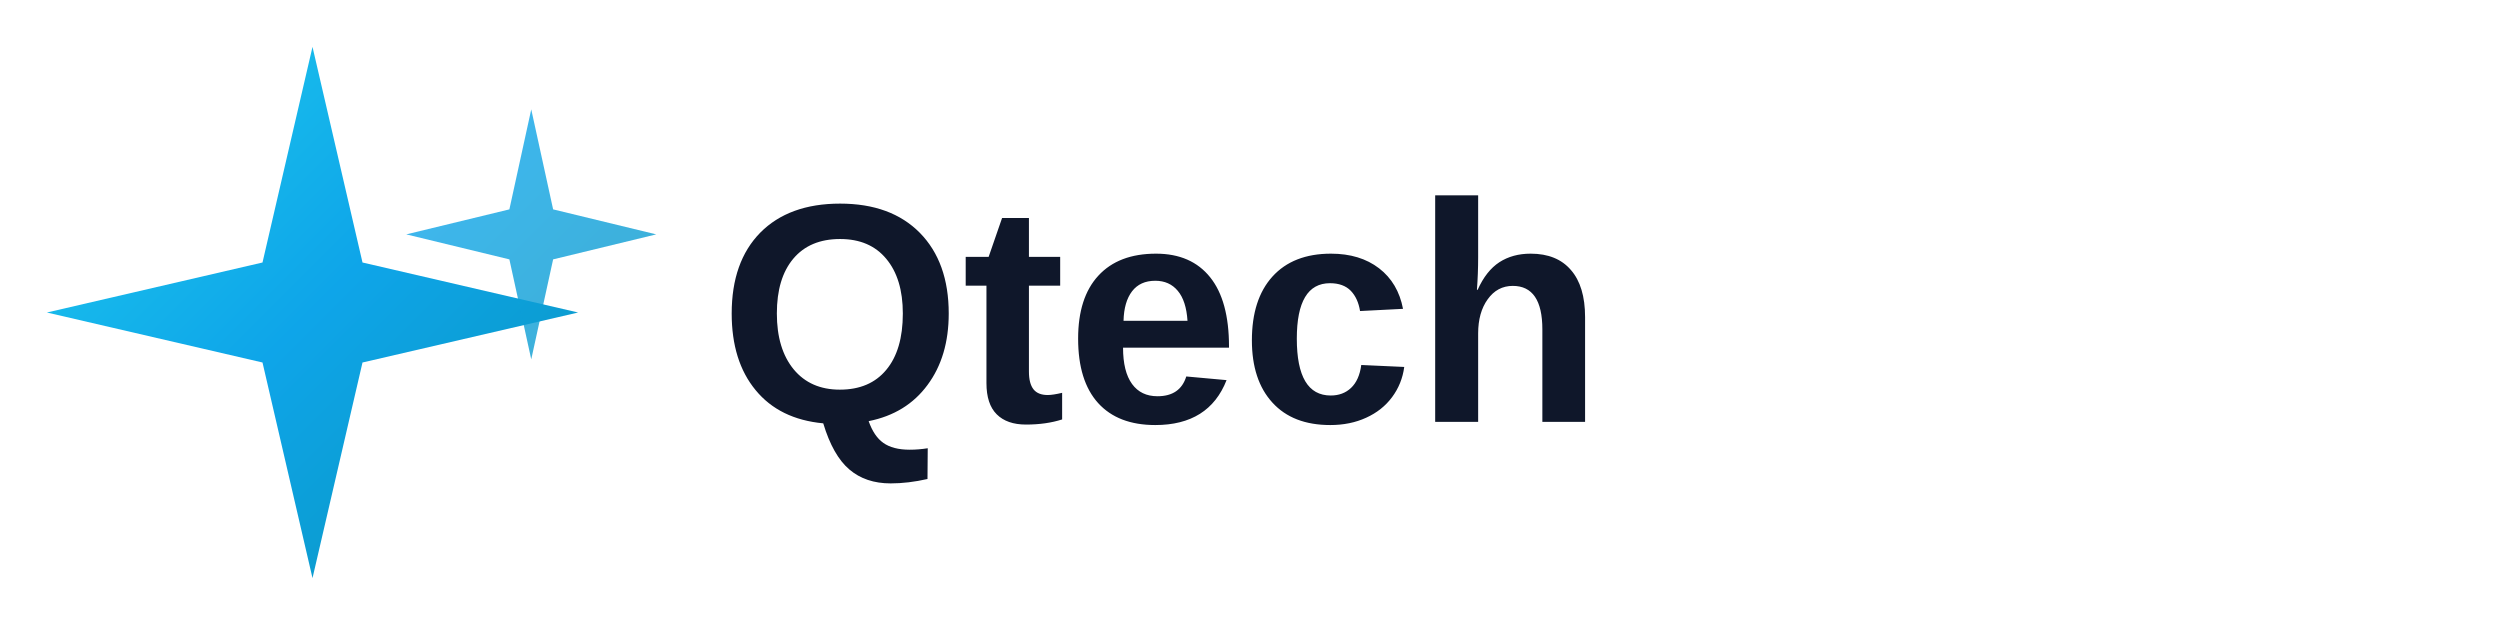
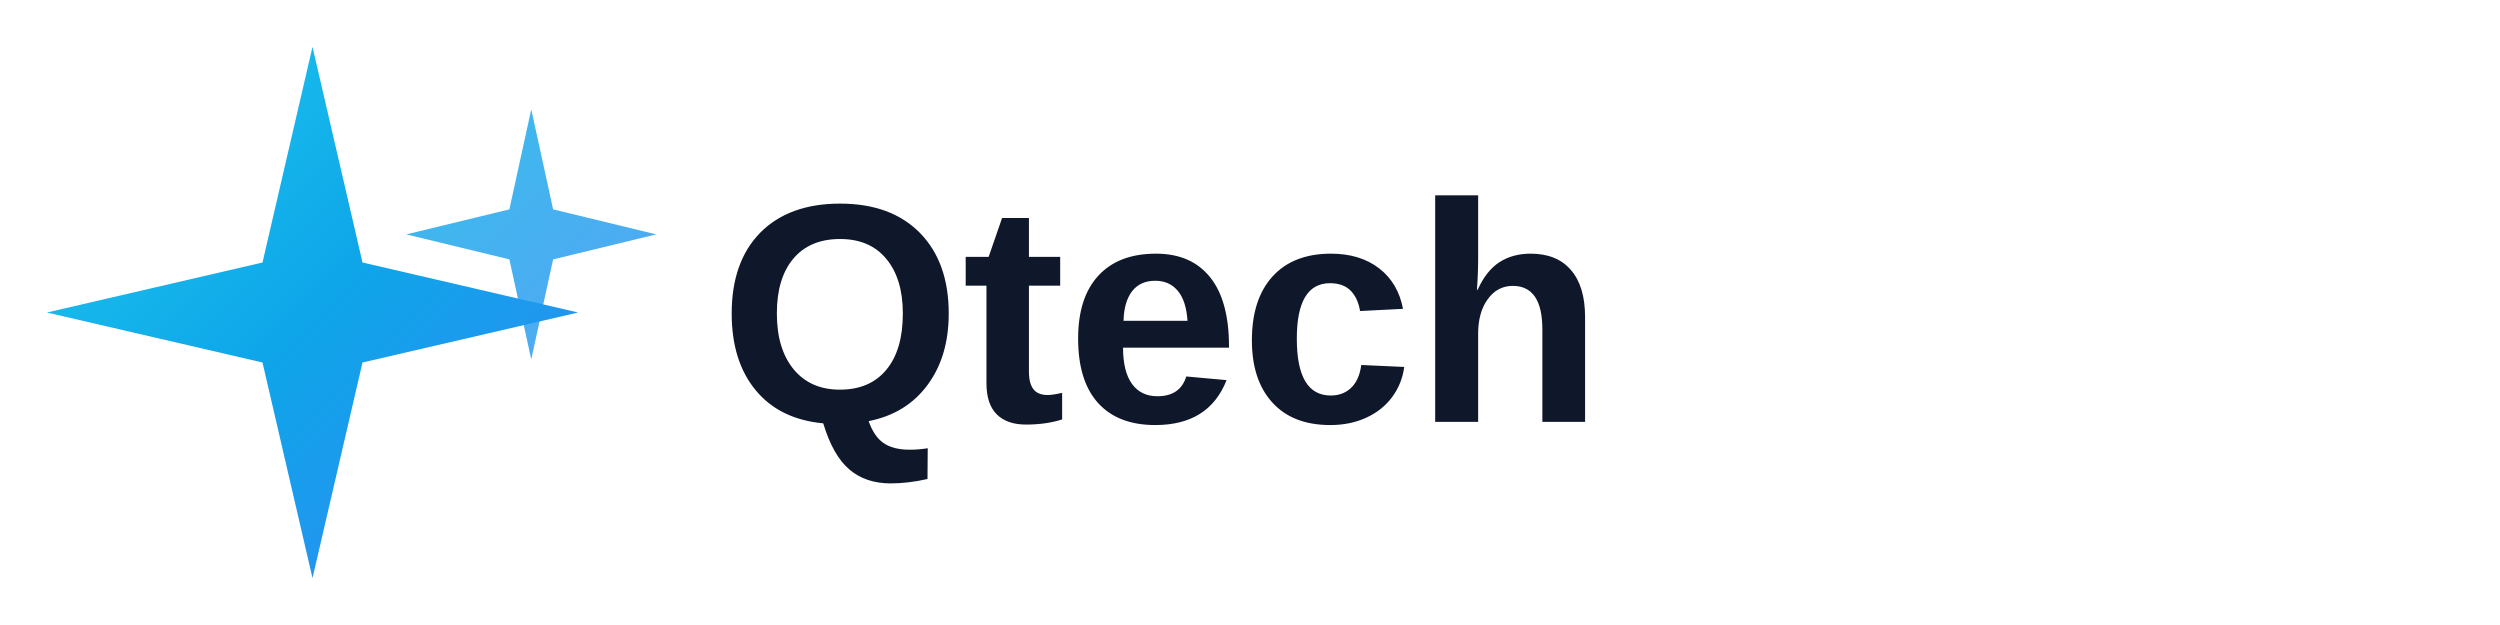
<svg xmlns="http://www.w3.org/2000/svg" width="160" height="40" viewBox="0 0 160 40" fill="none">
  <defs>
    <linearGradient id="g" x1="0" y1="0" x2="40" y2="40" gradientUnits="userSpaceOnUse">
      <stop stop-color="#22d3ee" />
      <stop offset="0.5" stop-color="#0ea5e9" />
-       <stop offset="1" stop-color="#0891b2" />
+       <stop offset="1" stop-color="#3b82f6" />
    </linearGradient>
  </defs>
  <path d="M20 3 L23.2 16.8 L37 20 L23.2 23.2 L20 37 L16.8 23.2 L3 20 L16.8 16.8 Z" fill="url(#g)" />
  <path d="M34 7 L35.4 13.4 L42 15 L35.4 16.6 L34 23 L32.6 16.6 L26 15 L32.6 13.4 Z" fill="url(#g)" opacity="0.8" />
  <text x="46" y="27" font-family="Arial, Helvetica, sans-serif" font-size="20" font-weight="800" fill="#0f172a">Qtech</text>
</svg>
